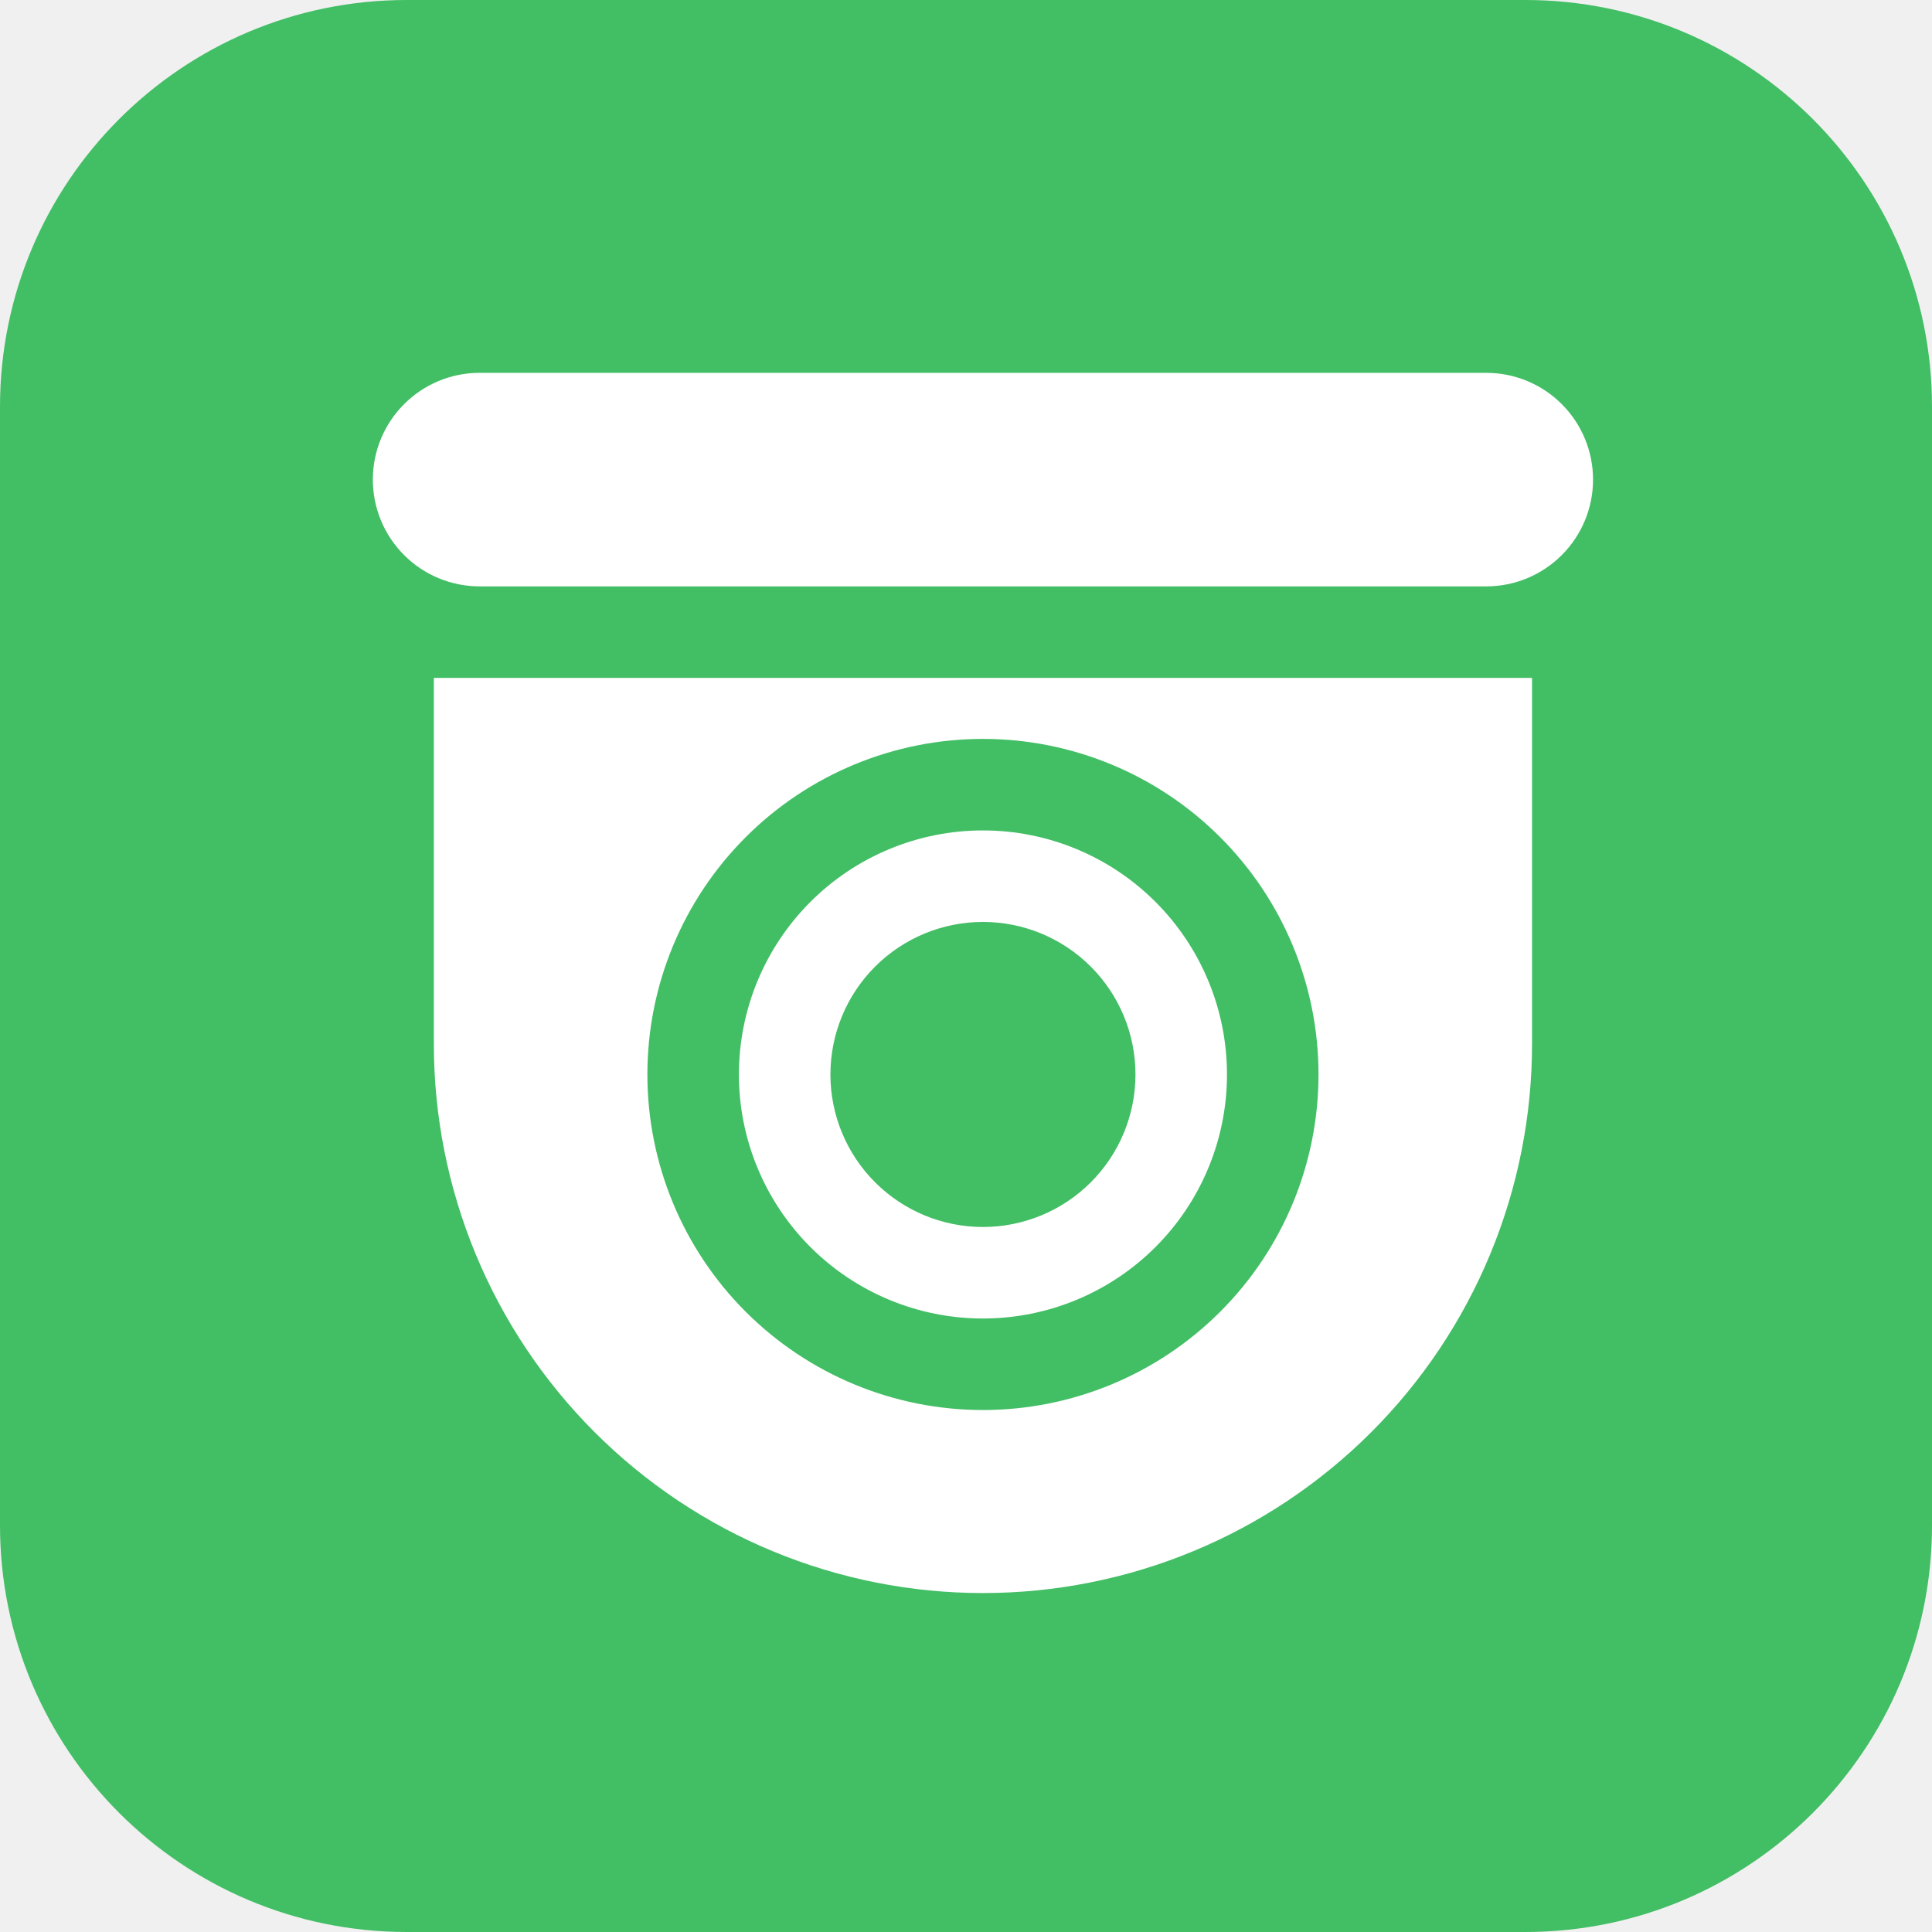
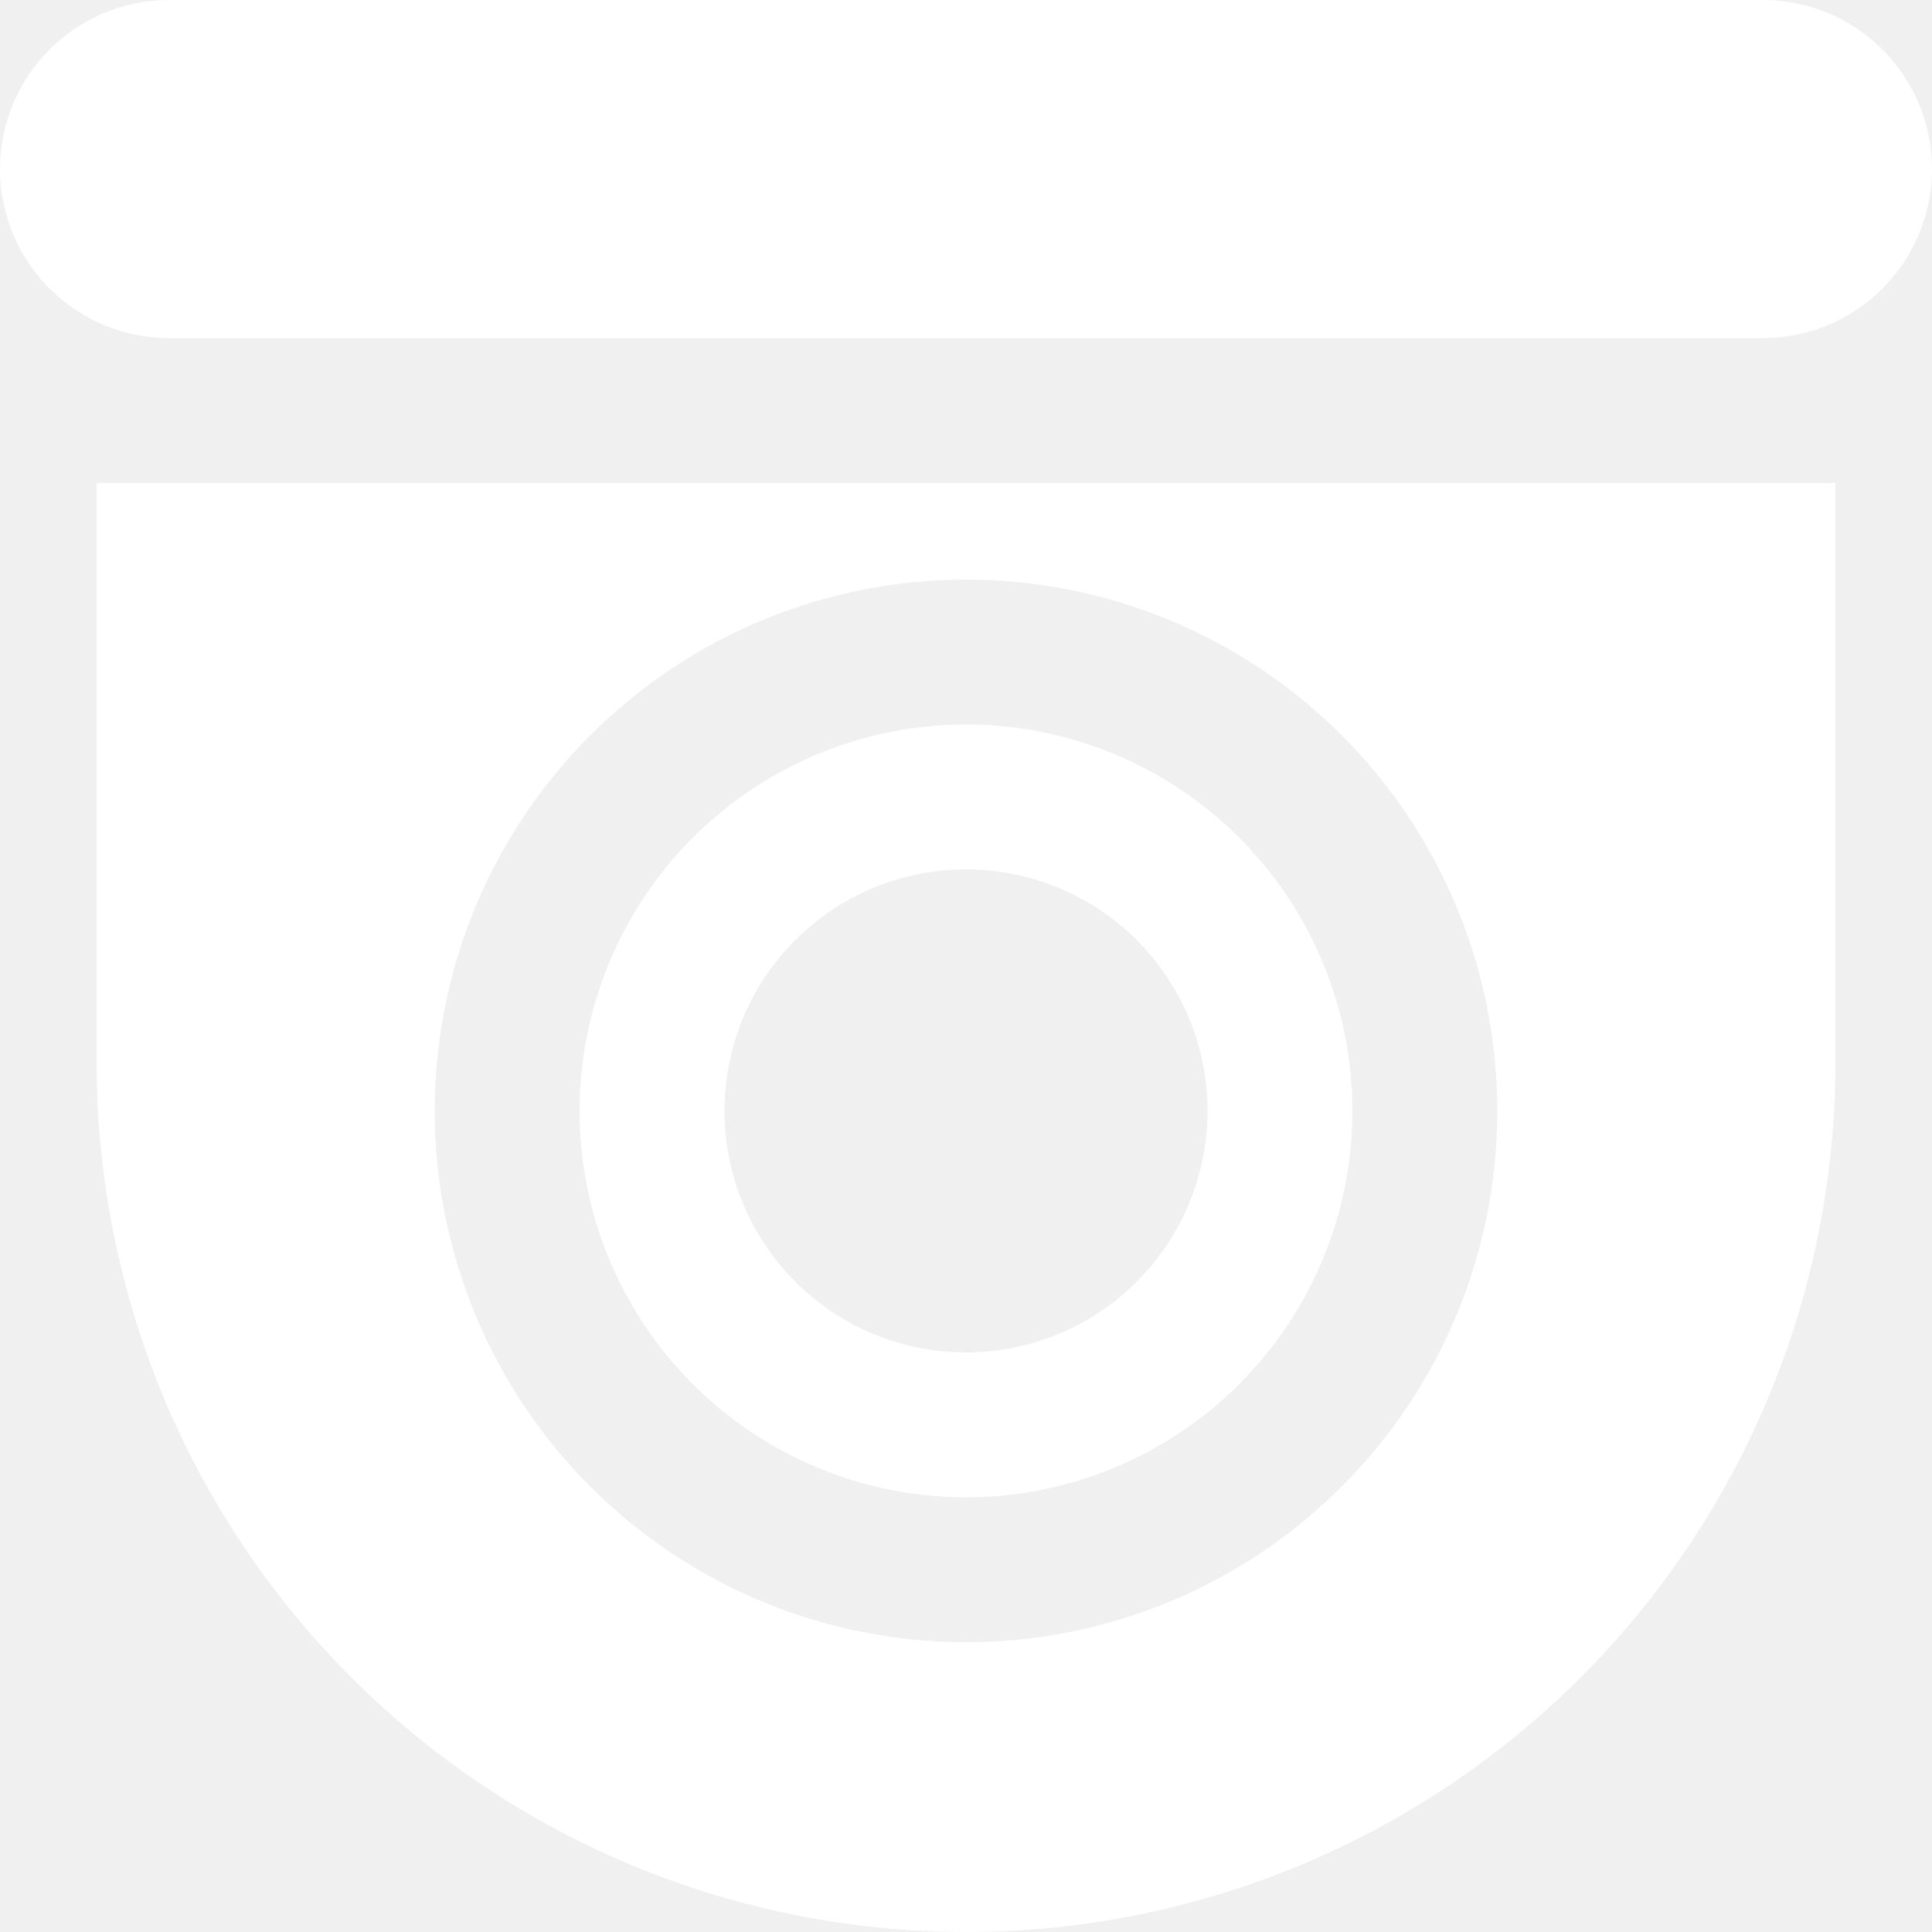
- <svg xmlns="http://www.w3.org/2000/svg" width="57" height="57" viewBox="0 0 57 57" fill="none">
-   <rect width="57" height="57" rx="12" fill="#42BE65" />
-   <path d="M11 14.15C11 12.411 12.411 11 14.15 11H43.85C44.685 11 45.487 11.332 46.077 11.923C46.668 12.513 47 13.315 47 14.15C47 14.985 46.668 15.787 46.077 16.377C45.487 16.968 44.685 17.3 43.85 17.3H14.15C13.315 17.3 12.513 16.968 11.923 16.377C11.332 15.787 11 14.985 11 14.15ZM29 38.9C30.91 38.9 32.741 38.141 34.091 36.791C35.441 35.441 36.2 33.61 36.2 31.7C36.2 29.79 35.441 27.959 34.091 26.609C32.741 25.259 30.91 24.5 29 24.5C27.09 24.5 25.259 25.259 23.909 26.609C22.559 27.959 21.8 29.79 21.8 31.7C21.8 33.61 22.559 35.441 23.909 36.791C25.259 38.141 27.09 38.9 29 38.9ZM33.5 31.7C33.5 32.894 33.026 34.038 32.182 34.882C31.338 35.726 30.194 36.2 29 36.2C27.806 36.2 26.662 35.726 25.818 34.882C24.974 34.038 24.5 32.894 24.5 31.7C24.5 30.506 24.974 29.362 25.818 28.518C26.662 27.674 27.806 27.2 29 27.2C30.194 27.2 31.338 27.674 32.182 28.518C33.026 29.362 33.5 30.506 33.5 31.7ZM12.8 20H45.2V30.8C45.2 32.927 44.781 35.034 43.967 36.999C43.153 38.965 41.959 40.751 40.455 42.255C38.951 43.759 37.165 44.953 35.2 45.767C33.234 46.581 31.127 47 29 47C26.873 47 24.766 46.581 22.8 45.767C20.835 44.953 19.049 43.759 17.545 42.255C16.041 40.751 14.847 38.965 14.033 36.999C13.219 35.034 12.8 32.927 12.8 30.8V20ZM29 41.6C31.626 41.6 34.144 40.557 36 38.7C37.857 36.844 38.9 34.326 38.9 31.7C38.9 29.074 37.857 26.556 36 24.7C34.144 22.843 31.626 21.8 29 21.8C26.374 21.8 23.856 22.843 22 24.7C20.143 26.556 19.1 29.074 19.1 31.7C19.1 34.326 20.143 36.844 22 38.7C23.856 40.557 26.374 41.6 29 41.6Z" fill="white" />
+ <svg xmlns="http://www.w3.org/2000/svg" width="36" height="36" viewBox="0 0 36 36" fill="none">
+   <path d="M0 3.15C0 1.411 1.411 0 3.15 0H32.85C33.685 0 34.487 0.332 35.077 0.923C35.668 1.513 36 2.315 36 3.15C36 3.985 35.668 4.787 35.077 5.377C34.487 5.968 33.685 6.3 32.85 6.3H3.15C2.315 6.3 1.513 5.968 0.923 5.377C0.332 4.787 0 3.985 0 3.15ZM18 27.9C19.91 27.9 21.741 27.141 23.091 25.791C24.441 24.441 25.2 22.61 25.2 20.7C25.2 18.79 24.441 16.959 23.091 15.609C21.741 14.259 19.91 13.5 18 13.5C16.09 13.5 14.259 14.259 12.909 15.609C11.559 16.959 10.8 18.79 10.8 20.7C10.8 22.61 11.559 24.441 12.909 25.791C14.259 27.141 16.09 27.9 18 27.9ZM22.5 20.7C22.5 21.893 22.026 23.038 21.182 23.882C20.338 24.726 19.194 25.2 18 25.2C16.806 25.2 15.662 24.726 14.818 23.882C13.974 23.038 13.5 21.893 13.5 20.7C13.5 19.506 13.974 18.362 14.818 17.518C15.662 16.674 16.806 16.2 18 16.2C19.194 16.2 20.338 16.674 21.182 17.518C22.026 18.362 22.5 19.506 22.5 20.7ZM1.8 9H34.2V19.8C34.2 21.927 33.781 24.034 32.967 26C32.153 27.965 30.959 29.751 29.455 31.255C27.951 32.759 26.165 33.953 24.2 34.767C22.234 35.581 20.127 36 18 36C15.873 36 13.766 35.581 11.8 34.767C9.835 33.953 8.049 32.759 6.545 31.255C5.041 29.751 3.847 27.965 3.033 26C2.219 24.034 1.8 21.927 1.8 19.8V9ZM18 30.6C20.626 30.6 23.144 29.557 25 27.7C26.857 25.844 27.9 23.326 27.9 20.7C27.9 18.074 26.857 15.556 25 13.7C23.144 11.843 20.626 10.8 18 10.8C15.374 10.8 12.856 11.843 11 13.7C9.143 15.556 8.1 18.074 8.1 20.7C8.1 23.326 9.143 25.844 11 27.7C12.856 29.557 15.374 30.6 18 30.6Z" fill="white" />
</svg>
